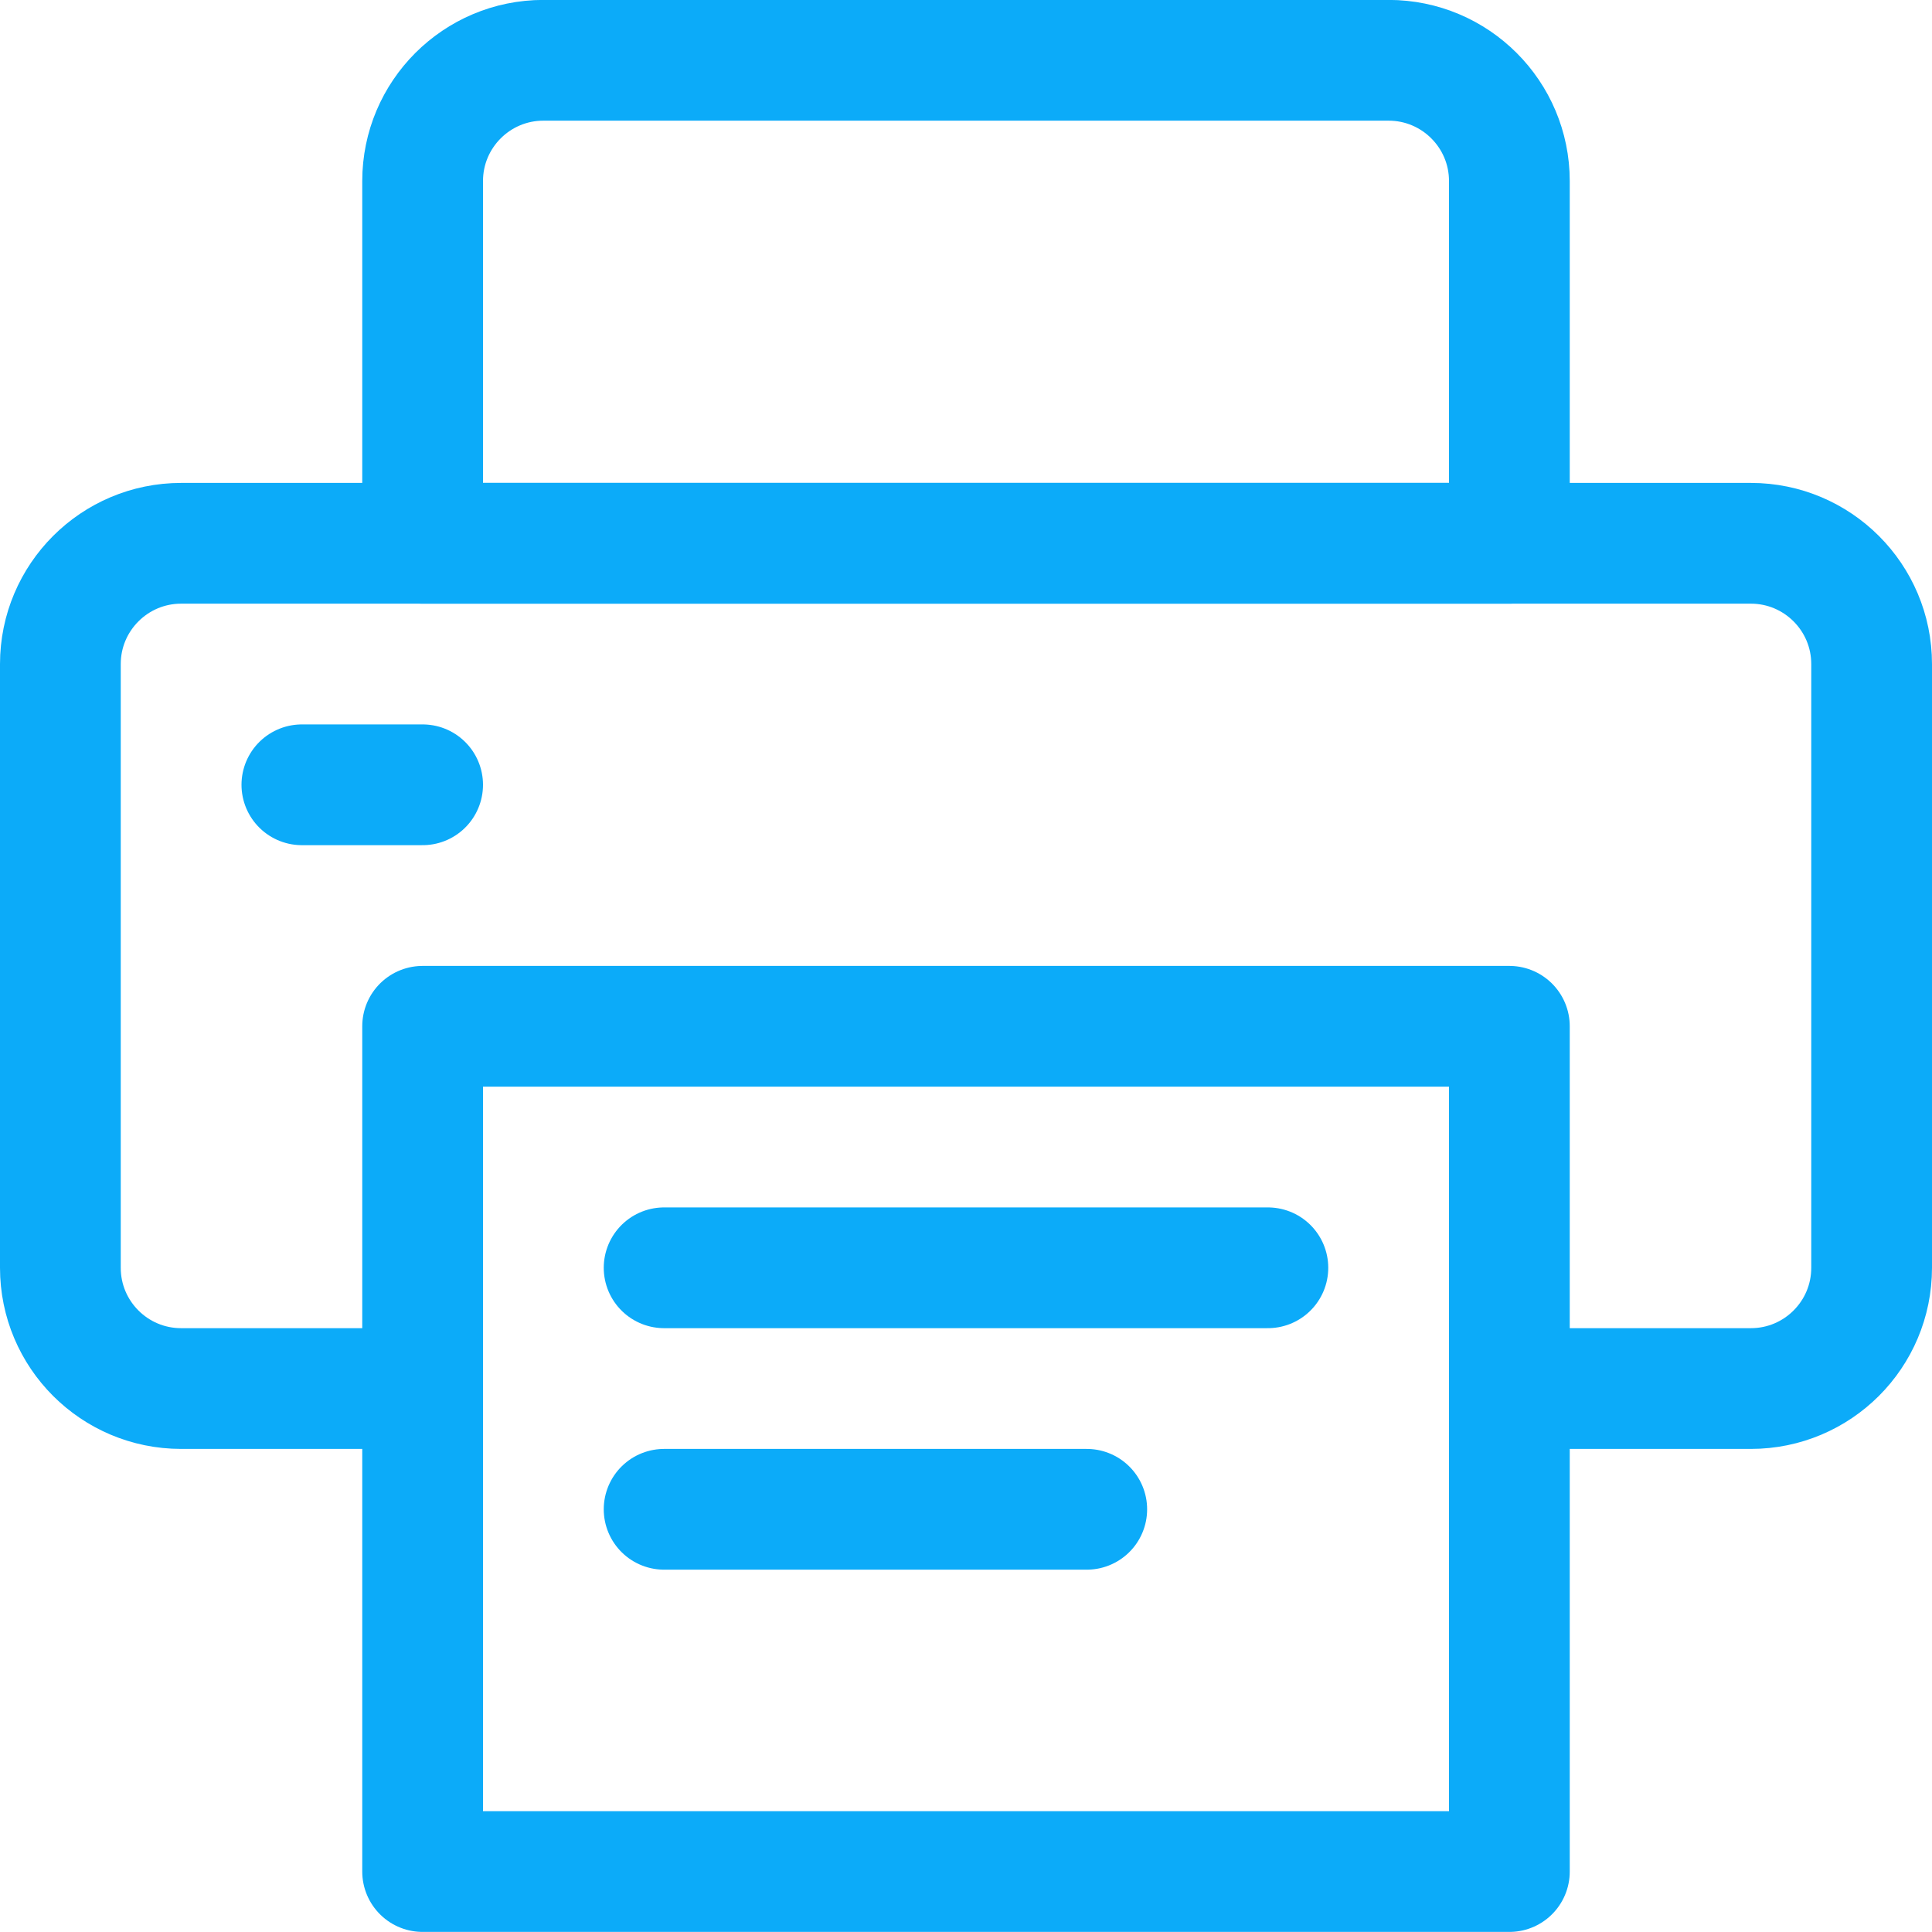
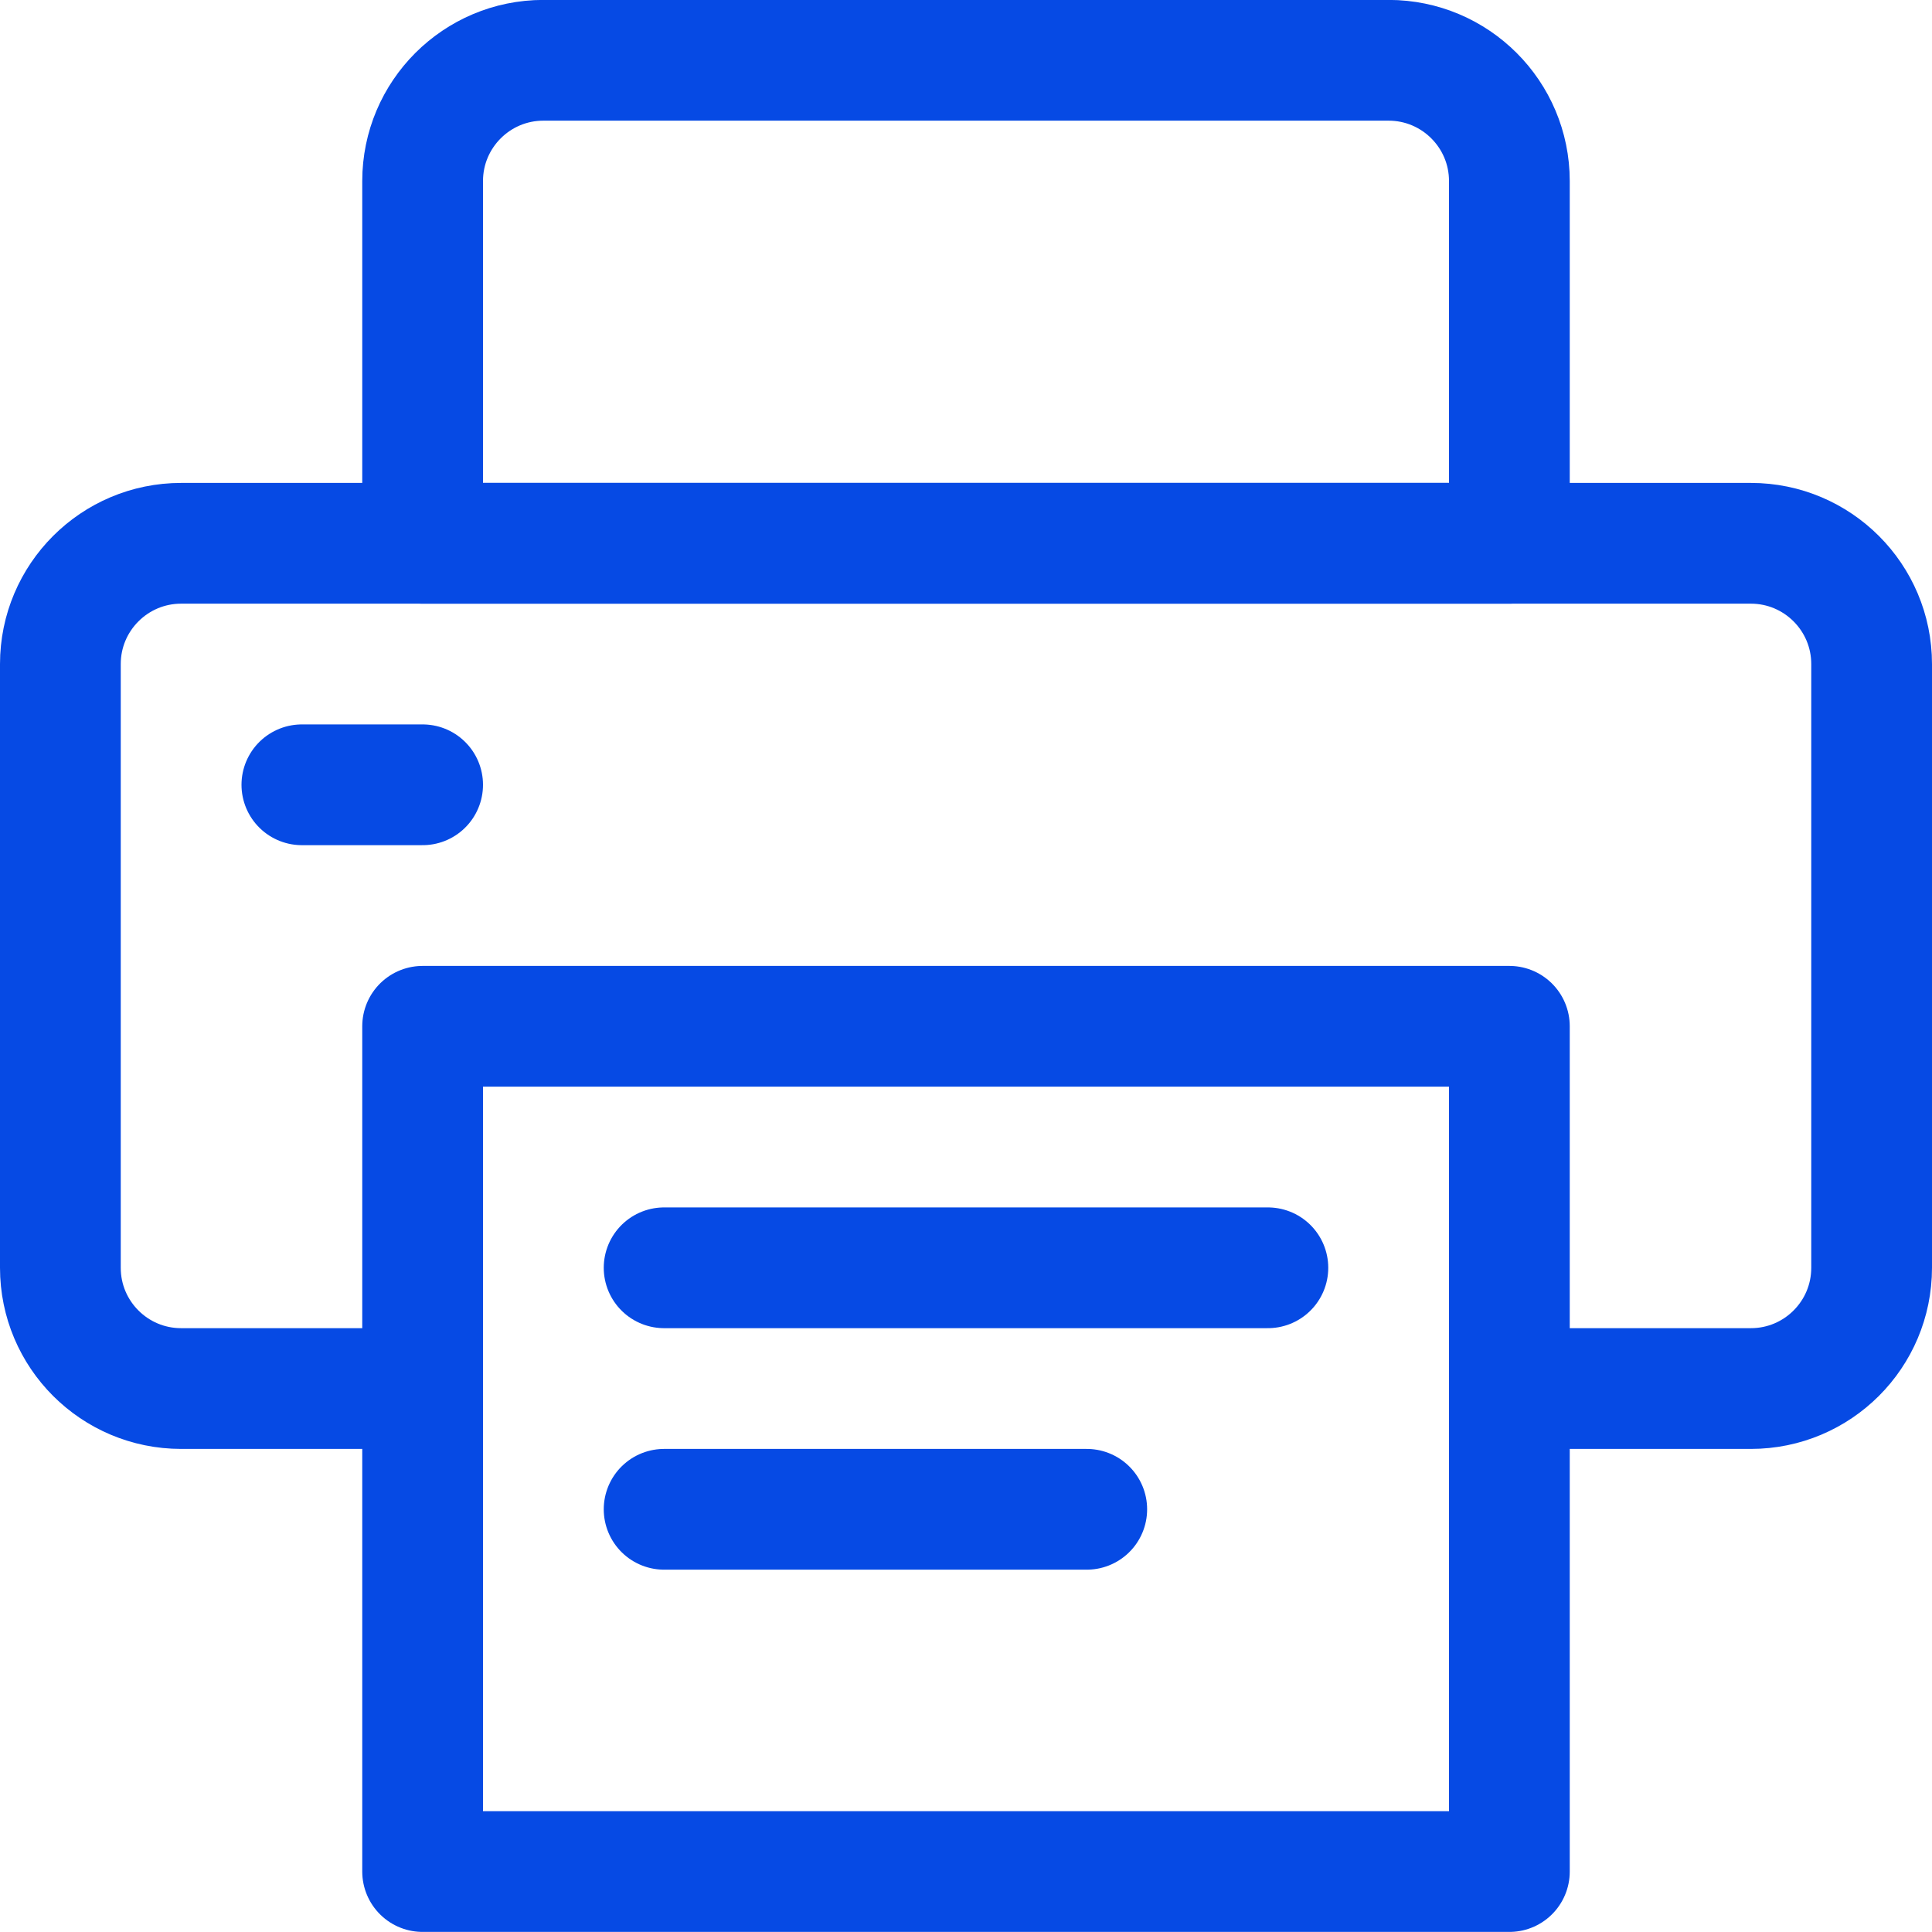
<svg xmlns="http://www.w3.org/2000/svg" width="24" height="24" viewBox="0 0 24 24" fill="none">
-   <path d="M5.25 17.249H2.25C1.422 17.249 0.75 16.578 0.75 15.749V8.249C0.75 7.421 1.422 6.749 2.25 6.749H21.75C22.578 6.749 23.25 7.421 23.25 8.249V15.749C23.25 16.578 22.578 17.249 21.75 17.249H18.75" stroke="#0CABF9" stroke-width="1.5" stroke-linecap="round" stroke-linejoin="round" />
-   <path d="M3.75 9.749H5.25" stroke="#0CABF9" stroke-width="1.5" stroke-linecap="round" stroke-linejoin="round" />
-   <path fill-rule="evenodd" clip-rule="evenodd" d="M5.25 12.749H18.75V23.249H5.25V12.749Z" stroke="#0CABF9" stroke-width="1.5" stroke-linecap="round" stroke-linejoin="round" />
-   <path fill-rule="evenodd" clip-rule="evenodd" d="M18.75 6.749H5.25V2.249C5.25 1.421 5.922 0.749 6.75 0.749H17.25C18.078 0.749 18.75 1.421 18.75 2.249V6.749Z" stroke="#0CABF9" stroke-width="1.5" stroke-linecap="round" stroke-linejoin="round" />
-   <path d="M8.25 15.749H15.75" stroke="#0CABF9" stroke-width="1.5" stroke-linecap="round" stroke-linejoin="round" />
-   <path d="M8.25 18.749H13.5" stroke="#0CABF9" stroke-width="1.5" stroke-linecap="round" stroke-linejoin="round" />
+   <path d="M5.25 17.249H2.25C1.422 17.249 0.75 16.578 0.75 15.749V8.249C0.75 7.421 1.422 6.749 2.25 6.749H21.75C22.578 6.749 23.25 7.421 23.25 8.249V15.749C23.25 16.578 22.578 17.249 21.75 17.249H18.75" stroke="#064AE4" stroke-width="1.5" stroke-linecap="round" stroke-linejoin="round" />
+   <path d="M3.75 9.749H5.25" stroke="#064AE4" stroke-width="1.5" stroke-linecap="round" stroke-linejoin="round" />
+   <path fill-rule="evenodd" clip-rule="evenodd" d="M5.25 12.749H18.75V23.249H5.25V12.749Z" stroke="#064AE4" stroke-width="1.5" stroke-linecap="round" stroke-linejoin="round" />
+   <path fill-rule="evenodd" clip-rule="evenodd" d="M18.75 6.749H5.25V2.249C5.25 1.421 5.922 0.749 6.75 0.749H17.25C18.078 0.749 18.75 1.421 18.75 2.249V6.749Z" stroke="#064AE4" stroke-width="1.5" stroke-linecap="round" stroke-linejoin="round" />
+   <path d="M8.25 15.749H15.75" stroke="#064AE4" stroke-width="1.5" stroke-linecap="round" stroke-linejoin="round" />
+   <path d="M8.25 18.749H13.5" stroke="#064AE4" stroke-width="1.5" stroke-linecap="round" stroke-linejoin="round" />
</svg>
